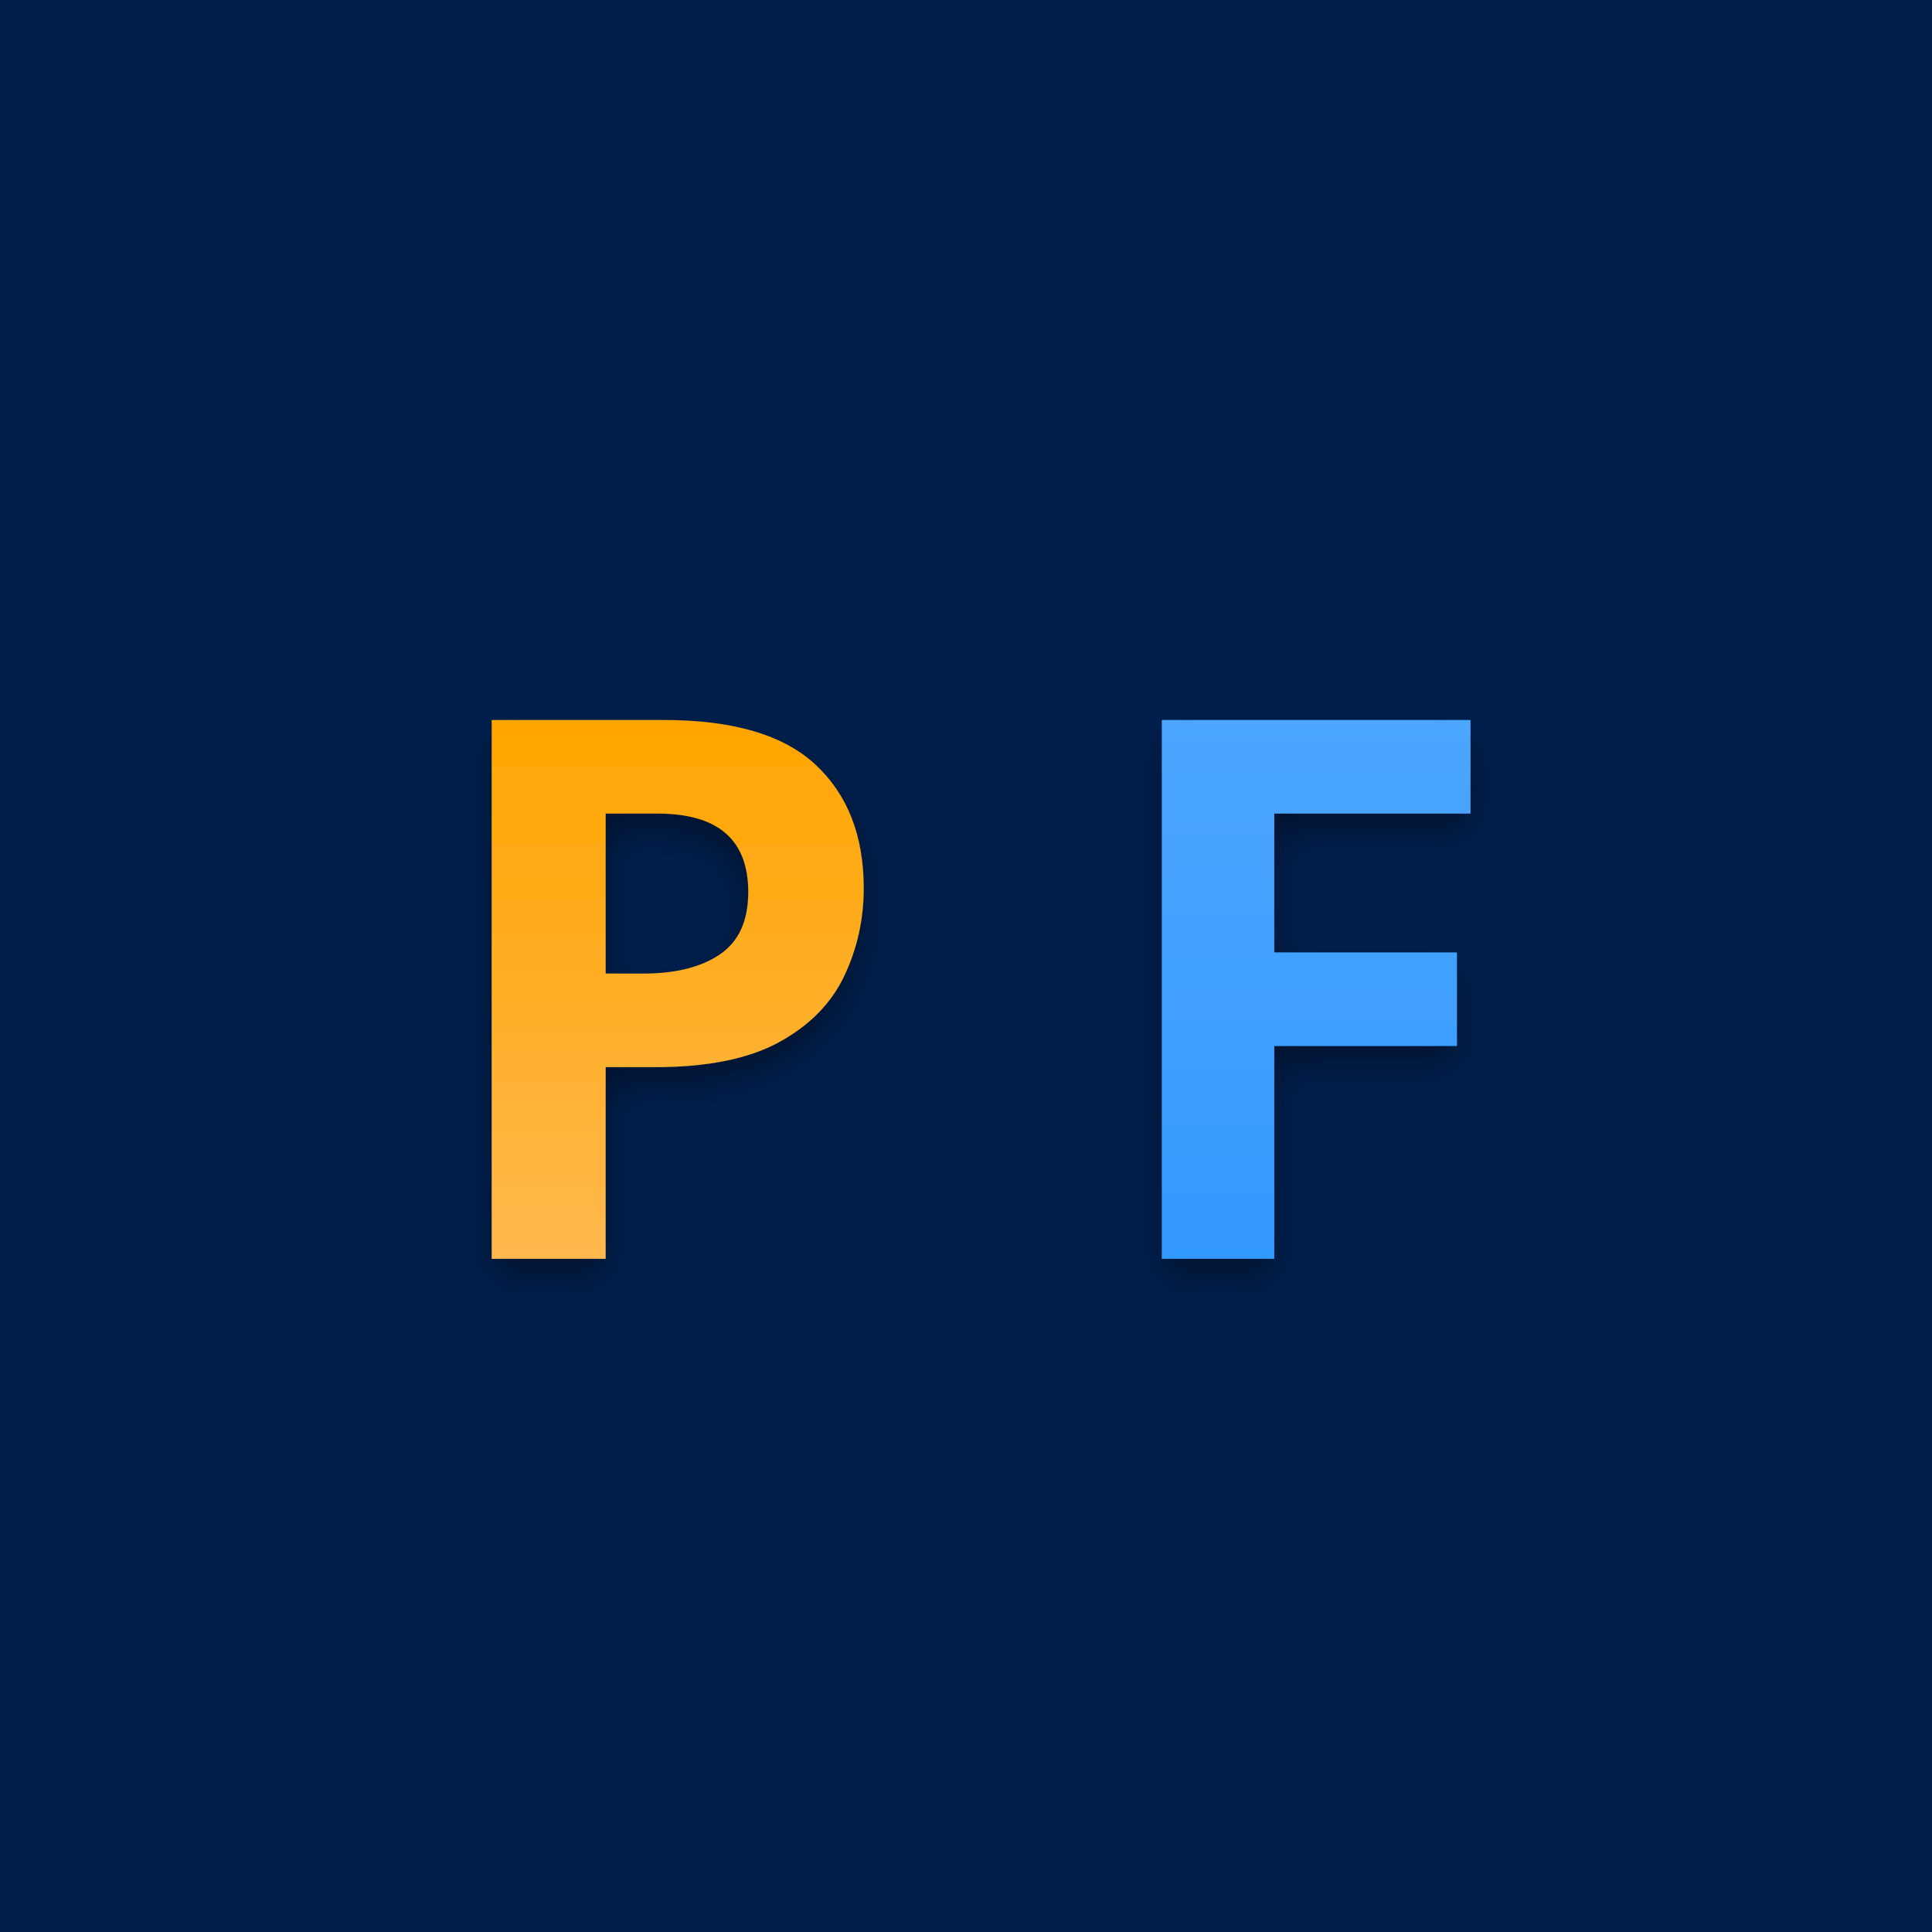
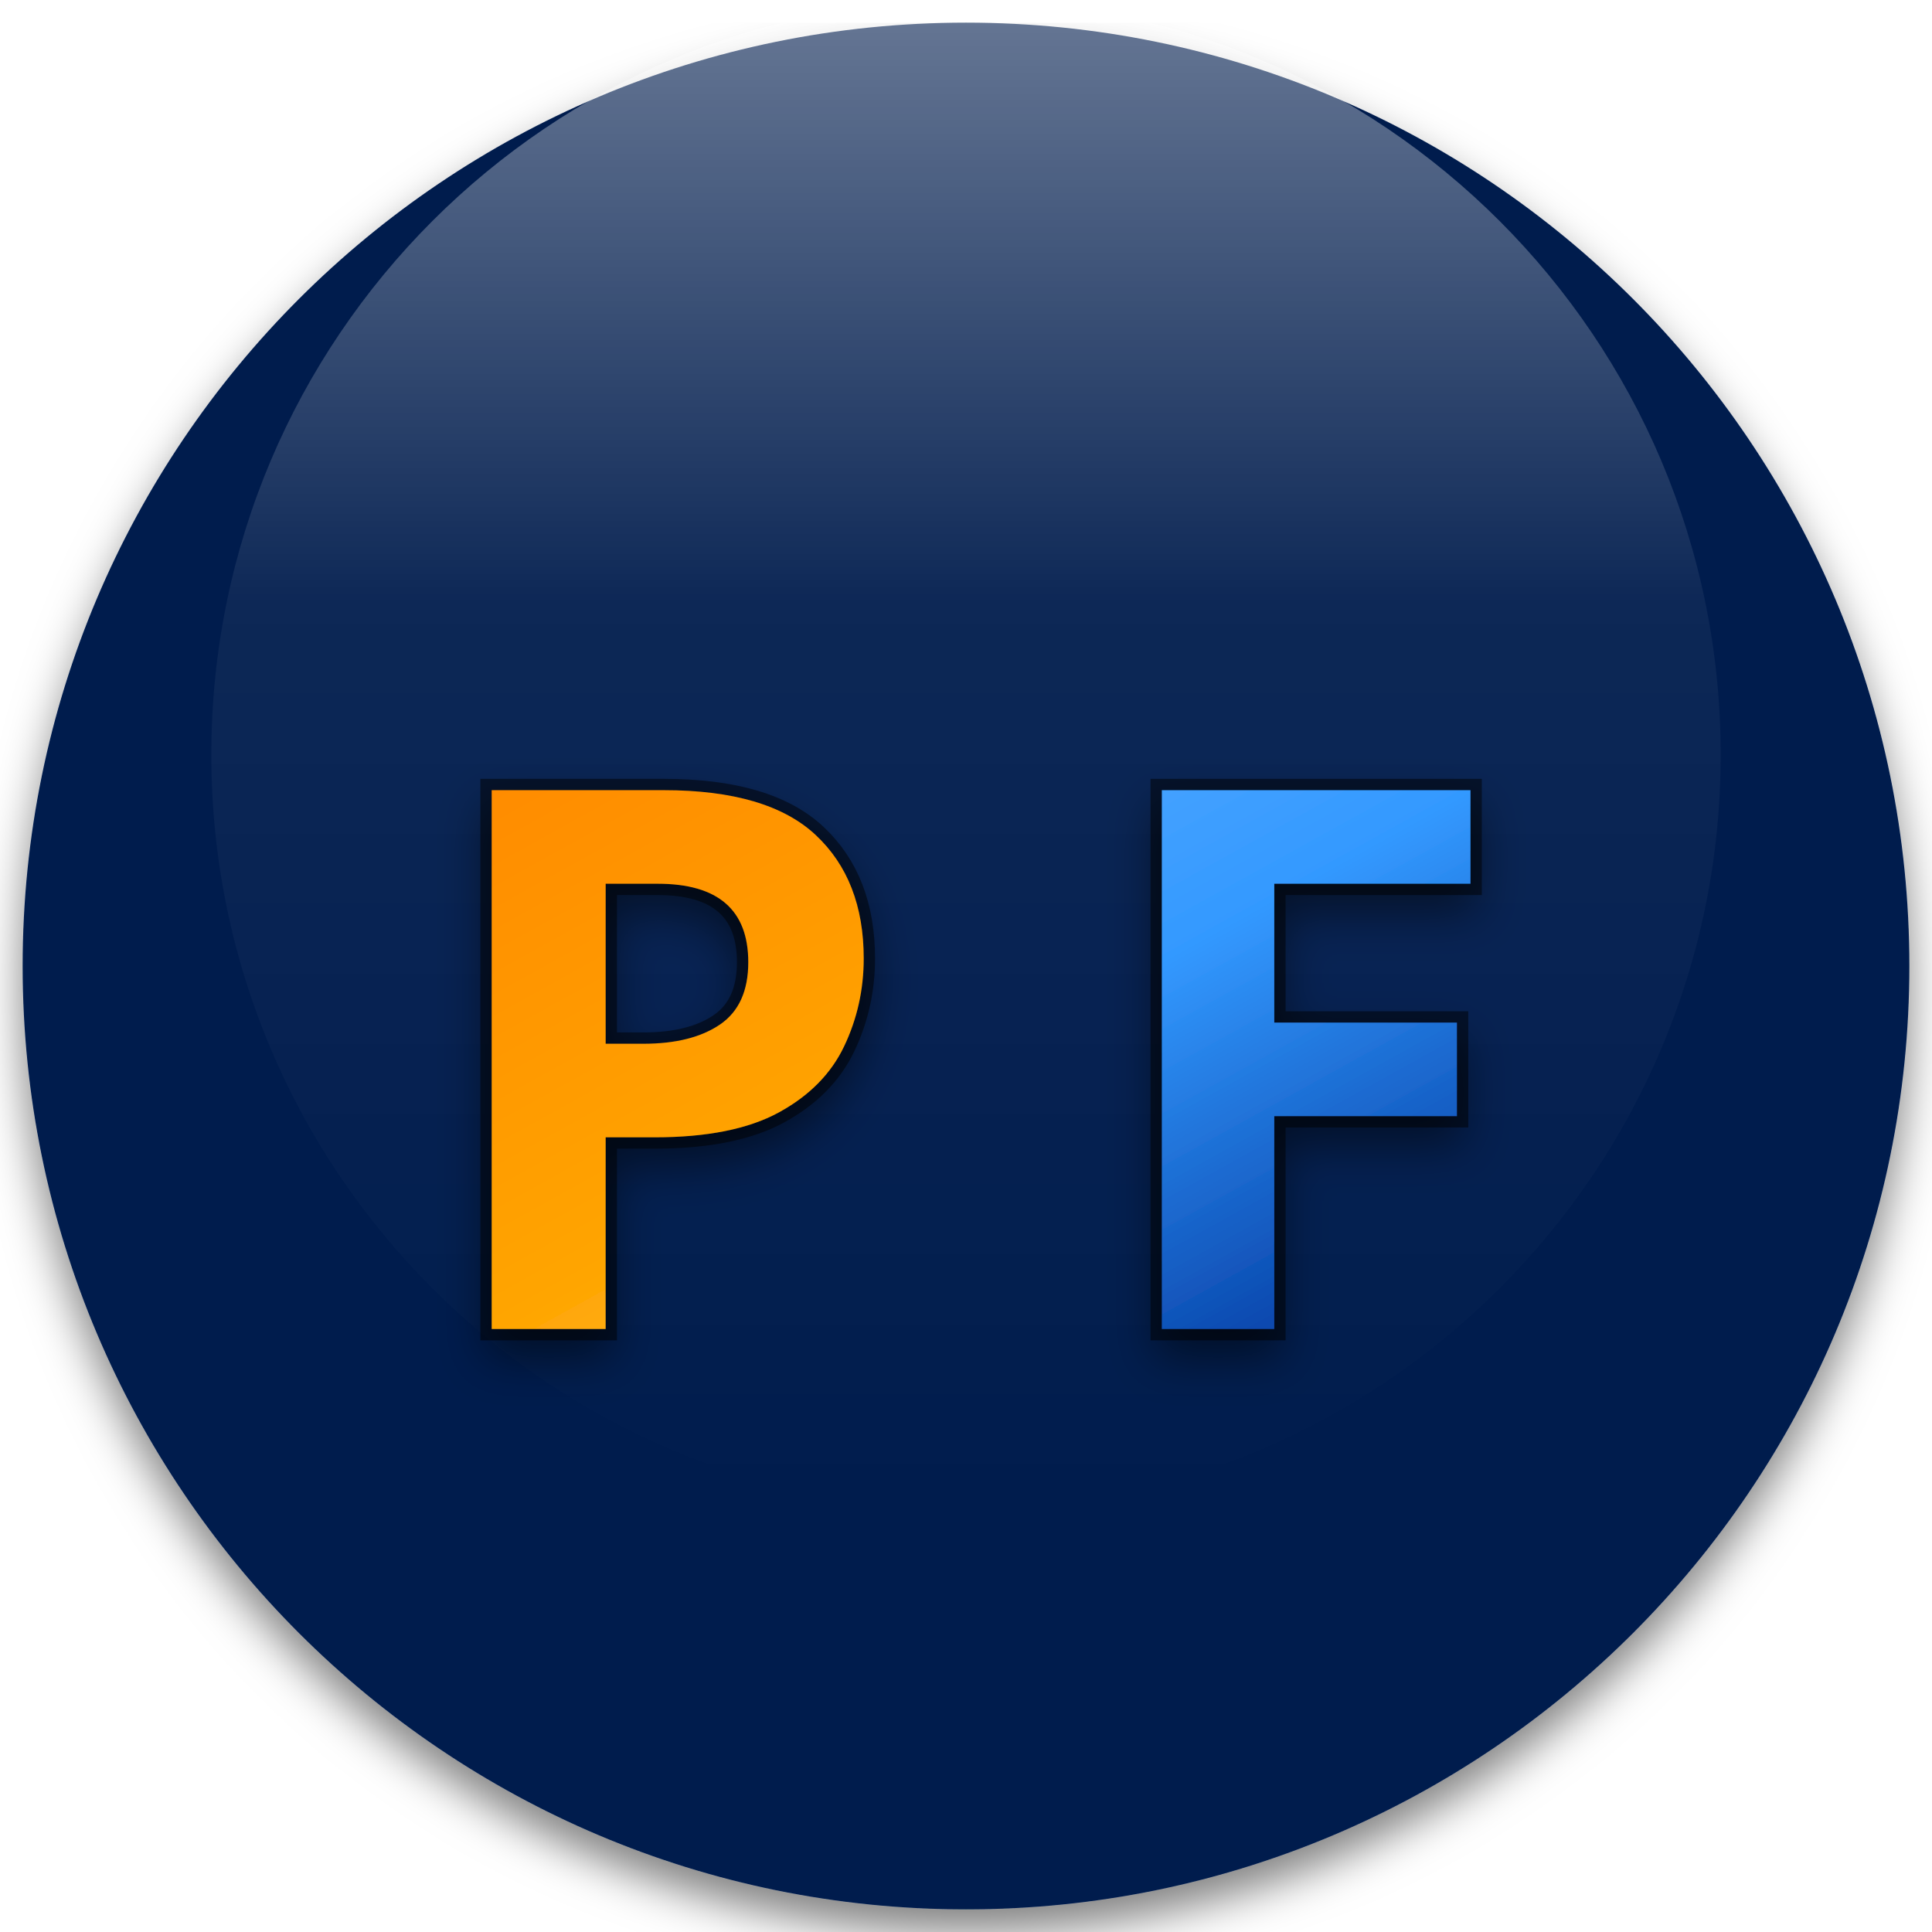
<svg xmlns="http://www.w3.org/2000/svg" width="512" height="512" viewBox="0 0 512 512">
  <defs>
-     <linearGradient id="grad1" x1="0%" y1="0%" x2="0%" y2="100%">
-       <stop offset="0%" style="stop-color:#FFA500; stop-opacity:1" />
-       <stop offset="100%" style="stop-color:#FFB84D; stop-opacity:1" />
+     <linearGradient id="gradP" x1="0%" y1="0%" x2="100%" y2="100%">
+       <stop offset="0%" style="stop-color:#FF8C00" />
+       <stop offset="50%" style="stop-color:#FFA500" />
+       <stop offset="100%" style="stop-color:#FFD699" />
    </linearGradient>
-     <linearGradient id="grad2" x1="0%" y1="0%" x2="0%" y2="100%">
-       <stop offset="0%" style="stop-color:#4DA6FF; stop-opacity:1" />
-       <stop offset="100%" style="stop-color:#3399FF; stop-opacity:1" />
+     <linearGradient id="gradF" x1="0%" y1="0%" x2="100%" y2="100%">
+       <stop offset="0%" style="stop-color:#66B2FF" />
+       <stop offset="50%" style="stop-color:#3399FF" />
+       <stop offset="100%" style="stop-color:#003399" />
    </linearGradient>
    <filter id="shadow" x="-50%" y="-50%" width="200%" height="200%">
-       <feDropShadow dx="0" dy="5" stdDeviation="5" flood-color="#000000" flood-opacity="0.4" />
+       <feDropShadow dx="0" dy="6" stdDeviation="6" flood-color="#000000" flood-opacity="0.5" />
    </filter>
+     <linearGradient id="glossy" x1="0%" y1="0%" x2="0%" y2="100%">
+       <stop offset="0%" style="stop-color:white; stop-opacity:0.4" />
+       <stop offset="40%" style="stop-color:white; stop-opacity:0.05" />
+       <stop offset="100%" style="stop-color:white; stop-opacity:0" />
+     </linearGradient>
  </defs>
-   <rect width="512" height="512" fill="#001F4D" />
-   <text x="50%" y="50%" font-family="Outfit, sans-serif" font-size="200" font-weight="700" text-anchor="middle" dominant-baseline="central" filter="url(#shadow)">
-     <tspan fill="url(#grad1)">P</tspan>
-     <tspan fill="url(#grad2)">F</tspan>
+   <circle cx="256" cy="256" r="250" fill="#001F4D" filter="url(#shadow)" />
+   <circle cx="256" cy="200" r="200" fill="url(#glossy)" />
+   <text x="50%" y="55%" font-family="Outfit, sans-serif" font-size="200" font-weight="900" text-anchor="middle" dominant-baseline="middle" filter="url(#shadow)" style="paint-order:stroke; stroke:#000000; stroke-width:6; stroke-opacity:0.5;">
+     <tspan fill="url(#gradP)">P</tspan>
+     <tspan fill="url(#gradF)">F</tspan>
  </text>
</svg>
